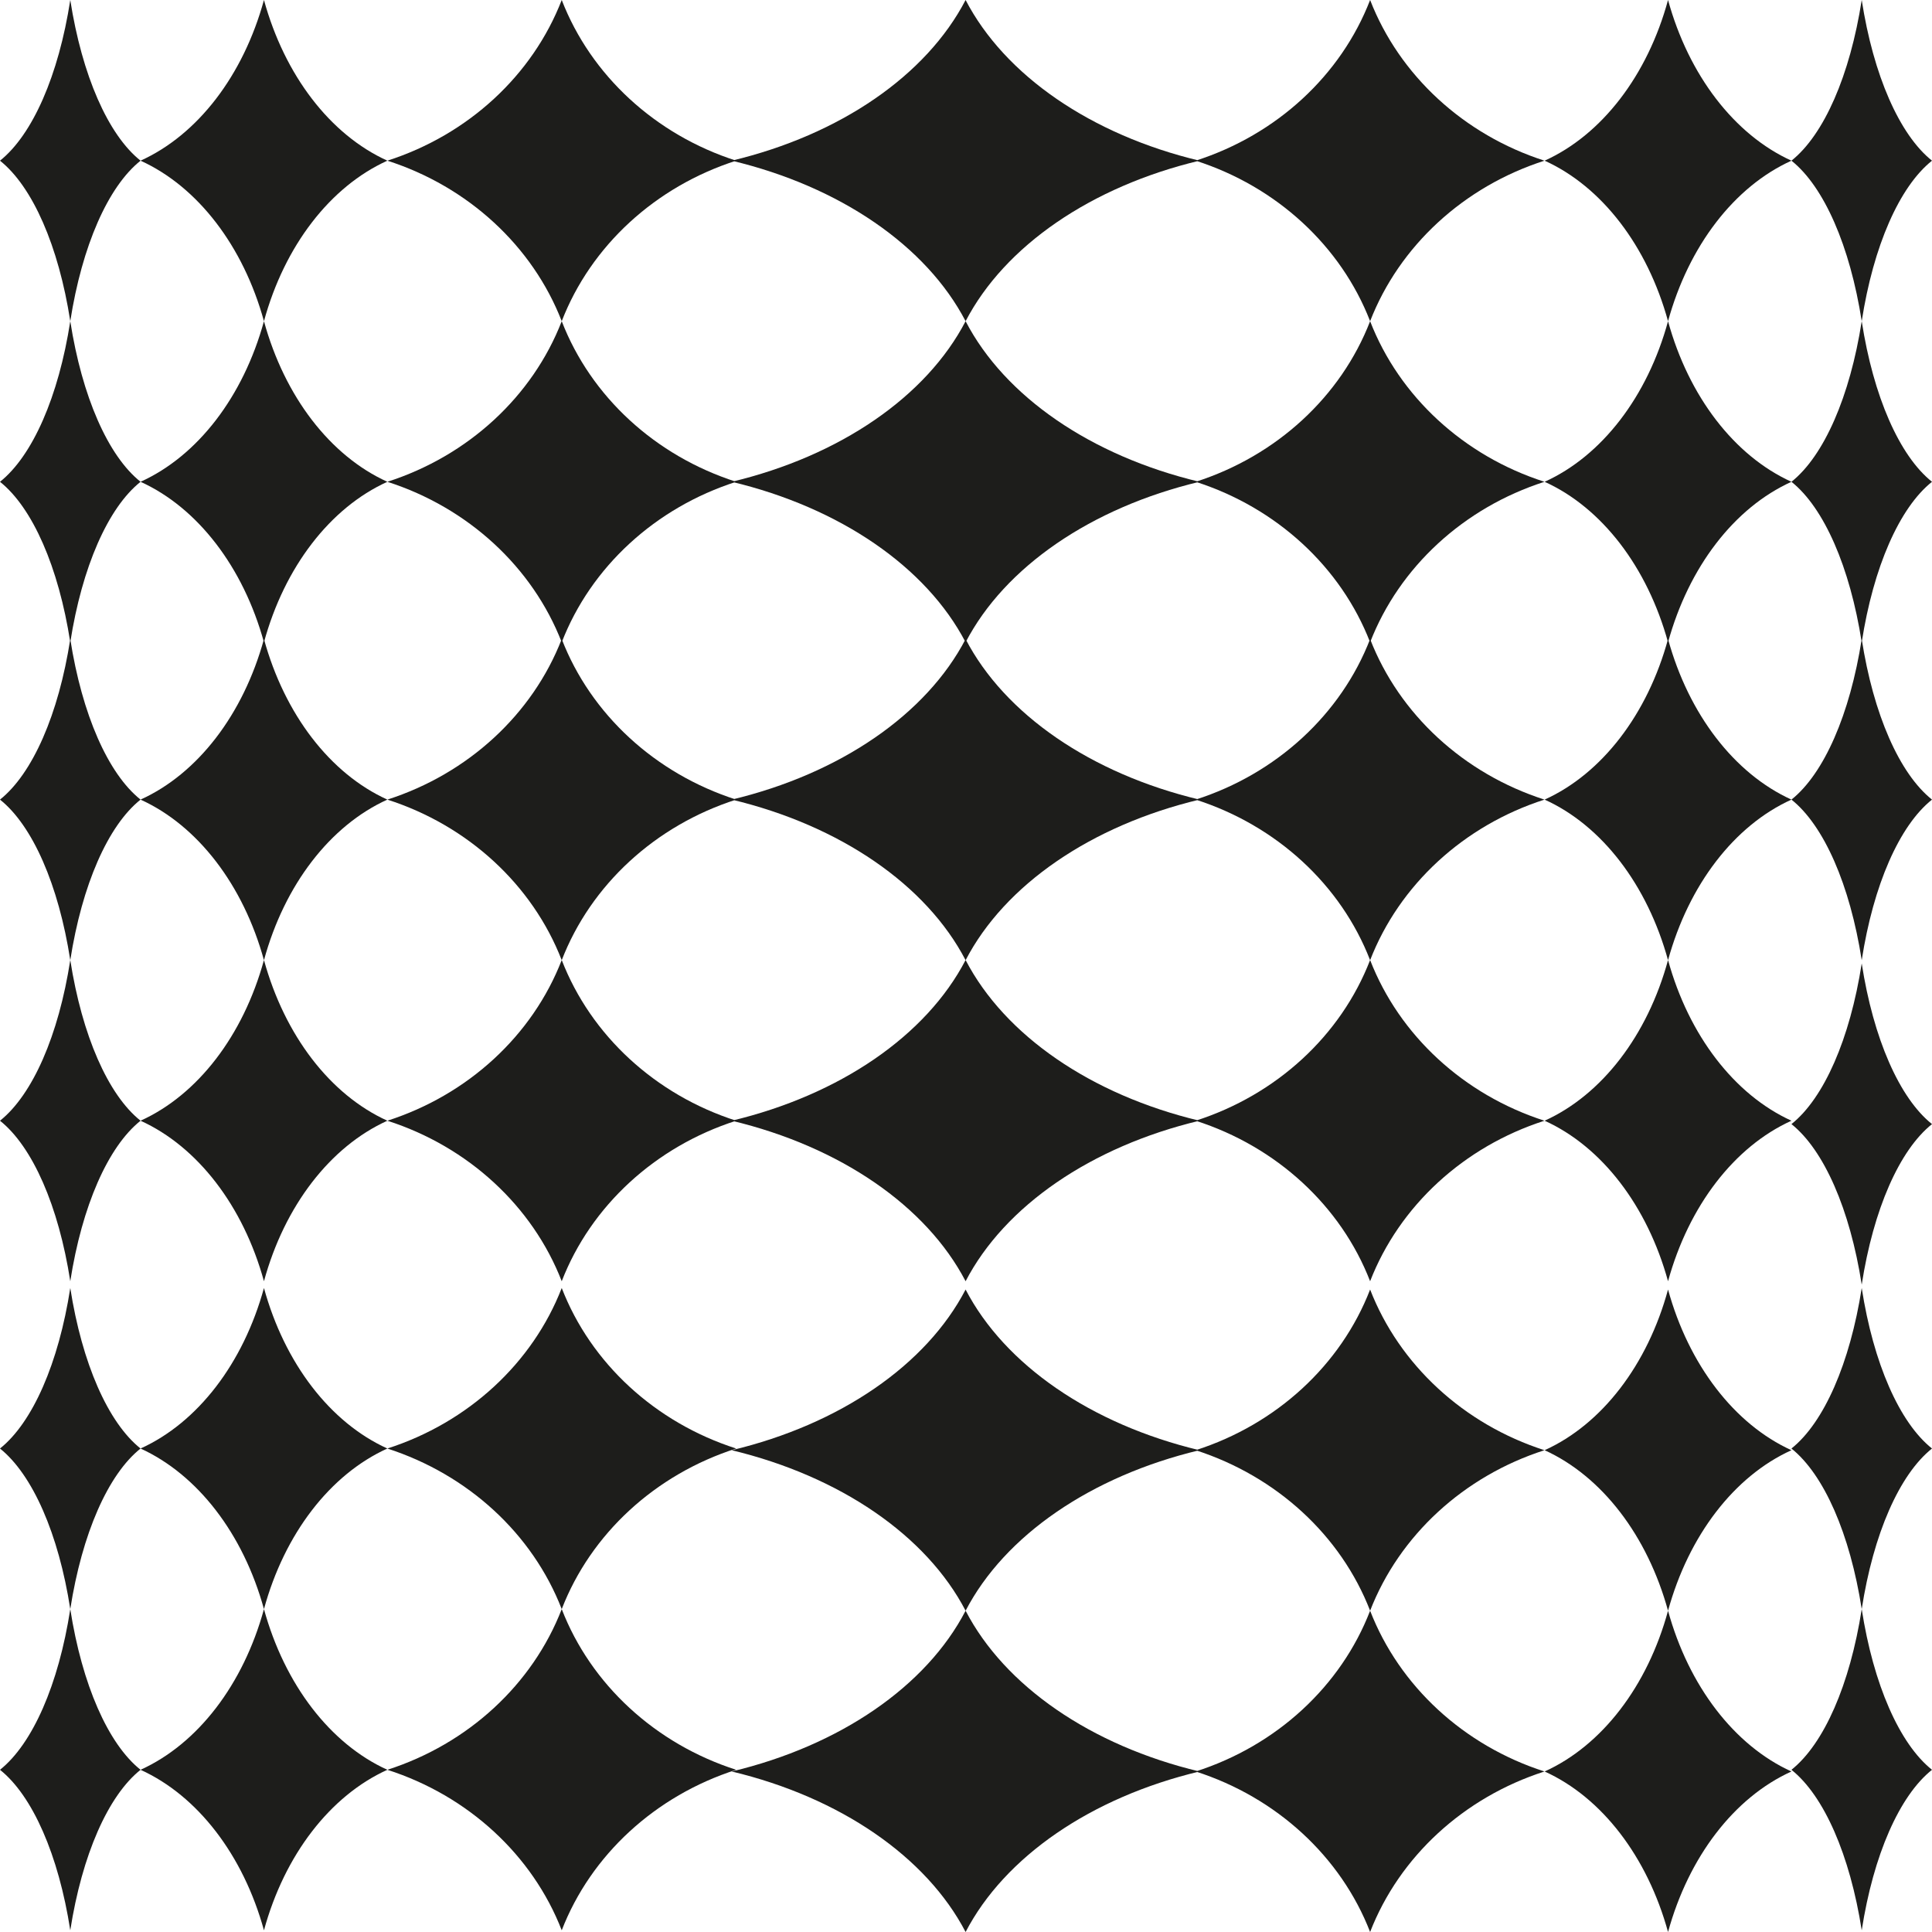
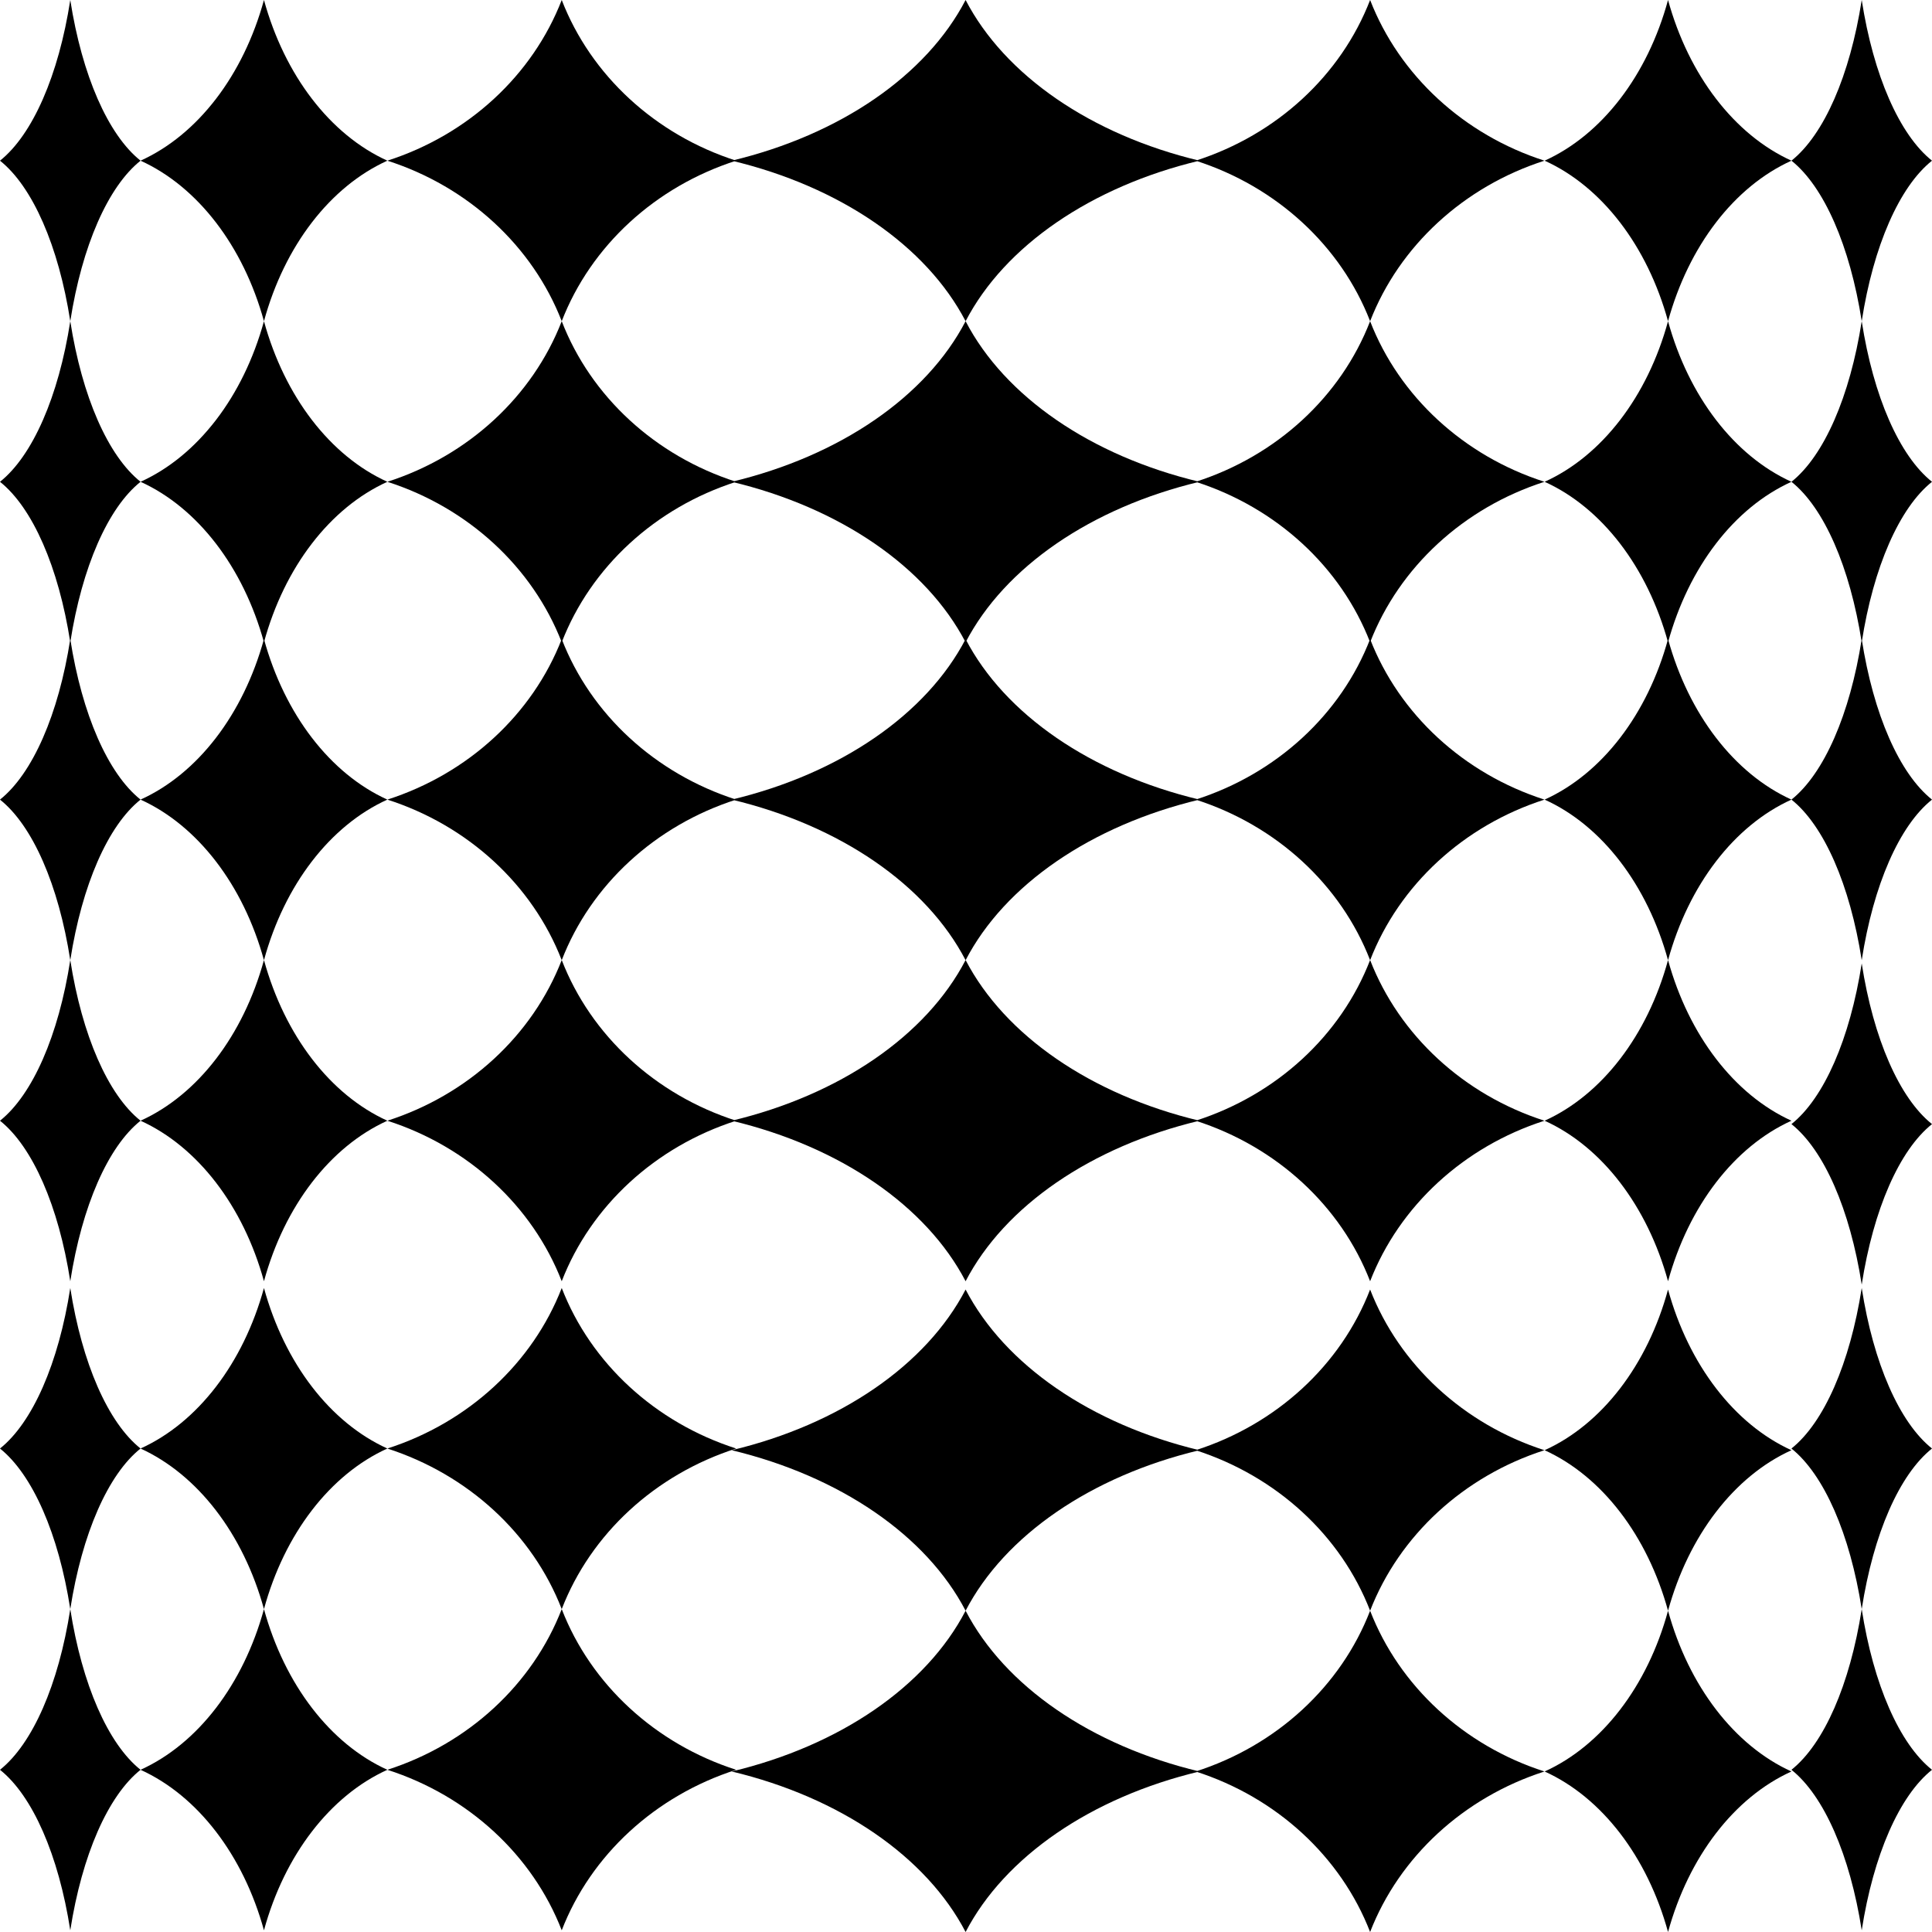
<svg xmlns="http://www.w3.org/2000/svg" width="24" height="24" viewBox="0 0 24 24" fill="none">
-   <path d="M11.995 24C11.508 23.065 10.436 22.328 9.09 22.006C10.436 21.684 11.508 20.947 11.995 20.009C12.481 20.945 13.553 21.684 14.9 22.006C13.554 22.328 12.481 23.065 11.995 24ZM11.995 20.009C11.508 19.074 10.436 18.339 9.09 18.015C10.436 17.693 11.508 16.956 11.995 16.019C12.481 16.954 13.553 17.693 14.9 18.015C13.554 18.337 12.481 19.074 11.995 20.009ZM11.995 15.916C11.508 14.981 10.436 14.244 9.09 13.922C10.436 13.6 11.508 12.863 11.995 11.926C12.481 12.861 13.553 13.6 14.9 13.922C13.554 14.244 12.481 14.981 11.995 15.916ZM11.995 11.928C11.508 10.992 10.436 10.255 9.09 9.933C10.436 9.611 11.508 8.874 11.995 7.939C12.481 8.874 13.553 9.611 14.9 9.933C13.554 10.255 12.481 10.992 11.995 11.928ZM11.995 7.979C11.508 7.044 10.436 6.307 9.09 5.985C10.436 5.663 11.508 4.926 11.995 3.99C12.481 4.926 13.553 5.663 14.9 5.985C13.554 6.307 12.481 7.044 11.995 7.979ZM11.995 3.99C11.508 3.055 10.436 2.318 9.09 1.996C10.436 1.674 11.508 0.937 11.995 0C12.481 0.935 13.553 1.674 14.9 1.996C13.554 2.318 12.481 3.055 11.995 3.99ZM20.721 24C20.464 23.065 19.899 22.328 19.188 22.006C19.899 21.684 20.466 20.947 20.721 20.009C20.978 20.945 21.545 21.684 22.254 22.006C21.543 22.328 20.978 23.065 20.721 24ZM20.721 20.009C20.464 19.074 19.899 18.339 19.188 18.015C19.899 17.693 20.466 16.956 20.721 16.019C20.978 16.954 21.545 17.693 22.254 18.015C21.543 18.337 20.978 19.074 20.721 20.009ZM17.02 24C16.658 23.065 15.858 22.328 14.853 22.006C15.858 21.684 16.658 20.947 17.02 20.009C17.383 20.945 18.183 21.684 19.186 22.006C18.183 22.328 17.383 23.065 17.02 24ZM17.02 20.009C16.658 19.074 15.858 18.339 14.853 18.015C15.858 17.693 16.658 16.956 17.02 16.019C17.383 16.954 18.183 17.693 19.186 18.015C18.183 18.337 17.383 19.074 17.02 20.009ZM17.02 15.916C16.658 14.981 15.858 14.244 14.853 13.922C15.858 13.6 16.658 12.863 17.02 11.926C17.383 12.861 18.183 13.6 19.186 13.922C18.183 14.244 17.383 14.981 17.02 15.916ZM17.02 11.928C16.658 10.992 15.858 10.255 14.853 9.933C15.858 9.611 16.658 8.874 17.02 7.939C17.383 8.874 18.183 9.611 19.186 9.933C18.183 10.255 17.383 10.992 17.02 11.928ZM17.02 7.979C16.658 7.044 15.858 6.307 14.853 5.985C15.858 5.663 16.658 4.926 17.02 3.99C17.383 4.926 18.183 5.663 19.186 5.985C18.183 6.307 17.383 7.044 17.02 7.979ZM17.02 3.99C16.658 3.055 15.858 2.318 14.853 1.996C15.858 1.674 16.658 0.937 17.02 0C17.383 0.935 18.183 1.674 19.186 1.996C18.183 2.318 17.383 3.055 17.02 3.99ZM20.721 15.916C20.464 14.981 19.899 14.244 19.188 13.922C19.899 13.6 20.466 12.863 20.721 11.926C20.978 12.861 21.545 13.6 22.254 13.922C21.543 14.244 20.978 14.981 20.721 15.916ZM20.721 11.928C20.464 10.992 19.899 10.255 19.188 9.933C19.899 9.611 20.466 8.874 20.721 7.939C20.978 8.874 21.545 9.611 22.254 9.933C21.543 10.255 20.978 10.992 20.721 11.928ZM20.721 7.979C20.464 7.044 19.899 6.307 19.188 5.985C19.899 5.663 20.466 4.926 20.721 3.99C20.978 4.926 21.545 5.663 22.254 5.985C21.543 6.307 20.978 7.044 20.721 7.979ZM20.721 3.99C20.464 3.055 19.899 2.318 19.188 1.996C19.899 1.674 20.466 0.937 20.721 0C20.978 0.935 21.545 1.674 22.254 1.996C21.543 2.318 20.978 3.055 20.721 3.99ZM23.127 23.979C22.981 23.044 22.658 22.307 22.254 21.985C22.658 21.663 22.981 20.926 23.127 19.989C23.272 20.924 23.596 21.663 24 21.985C23.596 22.307 23.272 23.044 23.127 23.979ZM23.127 19.989C22.981 19.053 22.658 18.318 22.254 17.994C22.658 17.672 22.981 16.935 23.127 16C23.272 16.935 23.596 17.672 24 17.994C23.596 18.316 23.272 19.053 23.127 19.989ZM23.127 15.958C22.981 15.023 22.658 14.286 22.254 13.964C22.658 13.642 22.981 12.905 23.127 11.968C23.272 12.903 23.596 13.642 24 13.964C23.596 14.286 23.272 15.023 23.127 15.958ZM23.127 11.928C22.981 10.992 22.658 10.255 22.254 9.933C22.658 9.611 22.981 8.874 23.127 7.939C23.272 8.874 23.596 9.611 24 9.933C23.596 10.255 23.272 10.992 23.127 11.928ZM23.127 7.979C22.981 7.044 22.658 6.307 22.254 5.985C22.658 5.663 22.981 4.926 23.127 3.99C23.272 4.926 23.596 5.663 24 5.985C23.596 6.307 23.272 7.044 23.127 7.979ZM23.127 3.99C22.981 3.055 22.658 2.318 22.254 1.996C22.658 1.674 22.981 0.937 23.127 0C23.272 0.935 23.596 1.674 24 1.996C23.596 2.318 23.272 3.055 23.127 3.99ZM6.978 23.979C6.615 23.044 5.815 22.307 4.812 21.985C5.815 21.663 6.615 20.926 6.978 19.989C7.34 20.924 8.14 21.663 9.145 21.985C8.14 22.307 7.34 23.044 6.978 23.979ZM6.978 19.989C6.615 19.053 5.815 18.318 4.812 17.994C5.815 17.672 6.615 16.935 6.978 16C7.34 16.935 8.14 17.672 9.145 17.994C8.14 18.316 7.34 19.053 6.978 19.989ZM3.279 23.979C3.022 23.044 2.455 22.307 1.746 21.985C2.457 21.663 3.022 20.926 3.279 19.989C3.536 20.924 4.101 21.663 4.812 21.985C4.101 22.307 3.534 23.044 3.279 23.979ZM3.279 19.989C3.022 19.053 2.455 18.318 1.746 17.994C2.457 17.672 3.022 16.935 3.279 16C3.536 16.935 4.101 17.672 4.812 17.994C4.101 18.316 3.534 19.053 3.279 19.989ZM6.978 15.916C6.615 14.981 5.815 14.244 4.812 13.922C5.815 13.6 6.615 12.863 6.978 11.926C7.34 12.861 8.14 13.6 9.145 13.922C8.14 14.244 7.34 14.981 6.978 15.916ZM6.978 11.928C6.615 10.992 5.815 10.255 4.812 9.933C5.815 9.611 6.615 8.874 6.978 7.939C7.34 8.874 8.14 9.611 9.145 9.933C8.14 10.255 7.34 10.992 6.978 11.928ZM6.978 7.979C6.615 7.044 5.815 6.307 4.812 5.985C5.815 5.663 6.615 4.926 6.978 3.99C7.34 4.926 8.14 5.663 9.145 5.985C8.14 6.307 7.34 7.044 6.978 7.979ZM6.978 3.99C6.615 3.055 5.815 2.318 4.812 1.996C5.815 1.674 6.615 0.937 6.978 0C7.34 0.935 8.14 1.674 9.145 1.996C8.14 2.318 7.34 3.055 6.978 3.99ZM3.279 15.916C3.022 14.981 2.455 14.244 1.746 13.922C2.457 13.6 3.022 12.863 3.279 11.926C3.536 12.861 4.101 13.6 4.812 13.922C4.101 14.244 3.534 14.981 3.279 15.916ZM3.279 11.928C3.022 10.992 2.455 10.255 1.746 9.933C2.457 9.611 3.022 8.874 3.279 7.939C3.536 8.874 4.101 9.611 4.812 9.933C4.101 10.255 3.534 10.992 3.279 11.928ZM3.279 7.979C3.022 7.044 2.455 6.307 1.746 5.985C2.457 5.663 3.022 4.926 3.279 3.99C3.536 4.926 4.101 5.663 4.812 5.985C4.101 6.307 3.534 7.044 3.279 7.979ZM3.279 3.99C3.022 3.055 2.455 2.318 1.746 1.996C2.457 1.674 3.022 0.937 3.279 0C3.536 0.935 4.101 1.674 4.812 1.996C4.101 2.318 3.534 3.055 3.279 3.99ZM0.873 23.979C0.728 23.044 0.404 22.307 0 21.985C0.404 21.663 0.728 20.926 0.873 19.989C1.019 20.924 1.342 21.663 1.746 21.985C1.342 22.307 1.019 23.044 0.873 23.979ZM0.873 19.989C0.728 19.053 0.404 18.318 0 17.994C0.404 17.672 0.728 16.935 0.873 16C1.019 16.935 1.342 17.672 1.746 17.994C1.342 18.316 1.019 19.053 0.873 19.989ZM0.873 15.916C0.728 14.981 0.404 14.244 0 13.922C0.404 13.6 0.728 12.863 0.873 11.926C1.019 12.861 1.342 13.6 1.746 13.922C1.342 14.244 1.019 14.981 0.873 15.916ZM0.873 11.928C0.728 10.992 0.404 10.255 0 9.933C0.404 9.611 0.728 8.874 0.873 7.939C1.019 8.874 1.342 9.611 1.746 9.933C1.342 10.255 1.019 10.992 0.873 11.928ZM0.873 7.979C0.728 7.044 0.404 6.307 0 5.985C0.404 5.663 0.728 4.926 0.873 3.99C1.019 4.926 1.342 5.663 1.746 5.985C1.342 6.307 1.019 7.044 0.873 7.979ZM0.873 3.99C0.728 3.055 0.404 2.318 0 1.996C0.404 1.674 0.728 0.937 0.873 0C1.019 0.935 1.342 1.674 1.746 1.996C1.342 2.318 1.019 3.055 0.873 3.99Z" fill="#1d1d1b" />
+   <path d="M11.995 24C11.508 23.065 10.436 22.328 9.09 22.006C10.436 21.684 11.508 20.947 11.995 20.009C12.481 20.945 13.553 21.684 14.9 22.006C13.554 22.328 12.481 23.065 11.995 24ZM11.995 20.009C11.508 19.074 10.436 18.339 9.09 18.015C10.436 17.693 11.508 16.956 11.995 16.019C12.481 16.954 13.553 17.693 14.9 18.015C13.554 18.337 12.481 19.074 11.995 20.009ZM11.995 15.916C11.508 14.981 10.436 14.244 9.09 13.922C10.436 13.6 11.508 12.863 11.995 11.926C12.481 12.861 13.553 13.6 14.9 13.922C13.554 14.244 12.481 14.981 11.995 15.916ZM11.995 11.928C11.508 10.992 10.436 10.255 9.09 9.933C10.436 9.611 11.508 8.874 11.995 7.939C12.481 8.874 13.553 9.611 14.9 9.933C13.554 10.255 12.481 10.992 11.995 11.928ZM11.995 7.979C11.508 7.044 10.436 6.307 9.09 5.985C10.436 5.663 11.508 4.926 11.995 3.99C12.481 4.926 13.553 5.663 14.9 5.985C13.554 6.307 12.481 7.044 11.995 7.979ZM11.995 3.99C11.508 3.055 10.436 2.318 9.09 1.996C10.436 1.674 11.508 0.937 11.995 0C12.481 0.935 13.553 1.674 14.9 1.996C13.554 2.318 12.481 3.055 11.995 3.99ZM20.721 24C20.464 23.065 19.899 22.328 19.188 22.006C19.899 21.684 20.466 20.947 20.721 20.009C20.978 20.945 21.545 21.684 22.254 22.006C21.543 22.328 20.978 23.065 20.721 24ZM20.721 20.009C20.464 19.074 19.899 18.339 19.188 18.015C19.899 17.693 20.466 16.956 20.721 16.019C20.978 16.954 21.545 17.693 22.254 18.015C21.543 18.337 20.978 19.074 20.721 20.009ZM17.02 24C16.658 23.065 15.858 22.328 14.853 22.006C15.858 21.684 16.658 20.947 17.02 20.009C17.383 20.945 18.183 21.684 19.186 22.006C18.183 22.328 17.383 23.065 17.02 24ZM17.02 20.009C16.658 19.074 15.858 18.339 14.853 18.015C15.858 17.693 16.658 16.956 17.02 16.019C17.383 16.954 18.183 17.693 19.186 18.015C18.183 18.337 17.383 19.074 17.02 20.009ZM17.02 15.916C16.658 14.981 15.858 14.244 14.853 13.922C15.858 13.6 16.658 12.863 17.02 11.926C17.383 12.861 18.183 13.6 19.186 13.922C18.183 14.244 17.383 14.981 17.02 15.916ZM17.02 11.928C16.658 10.992 15.858 10.255 14.853 9.933C15.858 9.611 16.658 8.874 17.02 7.939C17.383 8.874 18.183 9.611 19.186 9.933C18.183 10.255 17.383 10.992 17.02 11.928ZM17.02 7.979C16.658 7.044 15.858 6.307 14.853 5.985C15.858 5.663 16.658 4.926 17.02 3.99C17.383 4.926 18.183 5.663 19.186 5.985C18.183 6.307 17.383 7.044 17.02 7.979ZM17.02 3.99C16.658 3.055 15.858 2.318 14.853 1.996C15.858 1.674 16.658 0.937 17.02 0C17.383 0.935 18.183 1.674 19.186 1.996C18.183 2.318 17.383 3.055 17.02 3.99ZM20.721 15.916C20.464 14.981 19.899 14.244 19.188 13.922C19.899 13.6 20.466 12.863 20.721 11.926C20.978 12.861 21.545 13.6 22.254 13.922C21.543 14.244 20.978 14.981 20.721 15.916ZM20.721 11.928C20.464 10.992 19.899 10.255 19.188 9.933C19.899 9.611 20.466 8.874 20.721 7.939C20.978 8.874 21.545 9.611 22.254 9.933C21.543 10.255 20.978 10.992 20.721 11.928ZM20.721 7.979C20.464 7.044 19.899 6.307 19.188 5.985C19.899 5.663 20.466 4.926 20.721 3.99C20.978 4.926 21.545 5.663 22.254 5.985C21.543 6.307 20.978 7.044 20.721 7.979ZM20.721 3.99C20.464 3.055 19.899 2.318 19.188 1.996C19.899 1.674 20.466 0.937 20.721 0C20.978 0.935 21.545 1.674 22.254 1.996C21.543 2.318 20.978 3.055 20.721 3.99ZM23.127 23.979C22.981 23.044 22.658 22.307 22.254 21.985C22.658 21.663 22.981 20.926 23.127 19.989C23.272 20.924 23.596 21.663 24 21.985C23.596 22.307 23.272 23.044 23.127 23.979ZM23.127 19.989C22.981 19.053 22.658 18.318 22.254 17.994C22.658 17.672 22.981 16.935 23.127 16C23.272 16.935 23.596 17.672 24 17.994C23.596 18.316 23.272 19.053 23.127 19.989ZM23.127 15.958C22.981 15.023 22.658 14.286 22.254 13.964C22.658 13.642 22.981 12.905 23.127 11.968C23.272 12.903 23.596 13.642 24 13.964C23.596 14.286 23.272 15.023 23.127 15.958ZM23.127 11.928C22.981 10.992 22.658 10.255 22.254 9.933C22.658 9.611 22.981 8.874 23.127 7.939C23.272 8.874 23.596 9.611 24 9.933C23.596 10.255 23.272 10.992 23.127 11.928ZM23.127 7.979C22.981 7.044 22.658 6.307 22.254 5.985C22.658 5.663 22.981 4.926 23.127 3.99C23.272 4.926 23.596 5.663 24 5.985C23.596 6.307 23.272 7.044 23.127 7.979ZM23.127 3.99C22.981 3.055 22.658 2.318 22.254 1.996C22.658 1.674 22.981 0.937 23.127 0C23.272 0.935 23.596 1.674 24 1.996C23.596 2.318 23.272 3.055 23.127 3.99ZM6.978 23.979C6.615 23.044 5.815 22.307 4.812 21.985C5.815 21.663 6.615 20.926 6.978 19.989C7.34 20.924 8.14 21.663 9.145 21.985C8.14 22.307 7.34 23.044 6.978 23.979ZM6.978 19.989C6.615 19.053 5.815 18.318 4.812 17.994C5.815 17.672 6.615 16.935 6.978 16C7.34 16.935 8.14 17.672 9.145 17.994C8.14 18.316 7.34 19.053 6.978 19.989ZM3.279 23.979C3.022 23.044 2.455 22.307 1.746 21.985C2.457 21.663 3.022 20.926 3.279 19.989C3.536 20.924 4.101 21.663 4.812 21.985C4.101 22.307 3.534 23.044 3.279 23.979ZM3.279 19.989C3.022 19.053 2.455 18.318 1.746 17.994C2.457 17.672 3.022 16.935 3.279 16C3.536 16.935 4.101 17.672 4.812 17.994C4.101 18.316 3.534 19.053 3.279 19.989ZM6.978 15.916C6.615 14.981 5.815 14.244 4.812 13.922C5.815 13.6 6.615 12.863 6.978 11.926C7.34 12.861 8.14 13.6 9.145 13.922C8.14 14.244 7.34 14.981 6.978 15.916ZM6.978 11.928C6.615 10.992 5.815 10.255 4.812 9.933C5.815 9.611 6.615 8.874 6.978 7.939C7.34 8.874 8.14 9.611 9.145 9.933C8.14 10.255 7.34 10.992 6.978 11.928ZM6.978 7.979C6.615 7.044 5.815 6.307 4.812 5.985C5.815 5.663 6.615 4.926 6.978 3.99C7.34 4.926 8.14 5.663 9.145 5.985C8.14 6.307 7.34 7.044 6.978 7.979ZM6.978 3.99C6.615 3.055 5.815 2.318 4.812 1.996C5.815 1.674 6.615 0.937 6.978 0C7.34 0.935 8.14 1.674 9.145 1.996C8.14 2.318 7.34 3.055 6.978 3.99ZM3.279 15.916C3.022 14.981 2.455 14.244 1.746 13.922C2.457 13.6 3.022 12.863 3.279 11.926C3.536 12.861 4.101 13.6 4.812 13.922C4.101 14.244 3.534 14.981 3.279 15.916ZM3.279 11.928C3.022 10.992 2.455 10.255 1.746 9.933C2.457 9.611 3.022 8.874 3.279 7.939C3.536 8.874 4.101 9.611 4.812 9.933C4.101 10.255 3.534 10.992 3.279 11.928ZM3.279 7.979C3.022 7.044 2.455 6.307 1.746 5.985C2.457 5.663 3.022 4.926 3.279 3.99C3.536 4.926 4.101 5.663 4.812 5.985C4.101 6.307 3.534 7.044 3.279 7.979ZM3.279 3.99C3.022 3.055 2.455 2.318 1.746 1.996C2.457 1.674 3.022 0.937 3.279 0C3.536 0.935 4.101 1.674 4.812 1.996C4.101 2.318 3.534 3.055 3.279 3.99ZM0.873 23.979C0.728 23.044 0.404 22.307 0 21.985C0.404 21.663 0.728 20.926 0.873 19.989C1.019 20.924 1.342 21.663 1.746 21.985C1.342 22.307 1.019 23.044 0.873 23.979ZM0.873 19.989C0.728 19.053 0.404 18.318 0 17.994C0.404 17.672 0.728 16.935 0.873 16C1.019 16.935 1.342 17.672 1.746 17.994C1.342 18.316 1.019 19.053 0.873 19.989ZM0.873 15.916C0.728 14.981 0.404 14.244 0 13.922C0.404 13.6 0.728 12.863 0.873 11.926C1.019 12.861 1.342 13.6 1.746 13.922C1.342 14.244 1.019 14.981 0.873 15.916ZM0.873 11.928C0.728 10.992 0.404 10.255 0 9.933C0.404 9.611 0.728 8.874 0.873 7.939C1.019 8.874 1.342 9.611 1.746 9.933C1.342 10.255 1.019 10.992 0.873 11.928ZM0.873 7.979C0.728 7.044 0.404 6.307 0 5.985C0.404 5.663 0.728 4.926 0.873 3.99C1.019 4.926 1.342 5.663 1.746 5.985C1.342 6.307 1.019 7.044 0.873 7.979ZM0.873 3.99C0.728 3.055 0.404 2.318 0 1.996C0.404 1.674 0.728 0.937 0.873 0C1.019 0.935 1.342 1.674 1.746 1.996C1.342 2.318 1.019 3.055 0.873 3.99Z" fill="currentColor" />
</svg>
